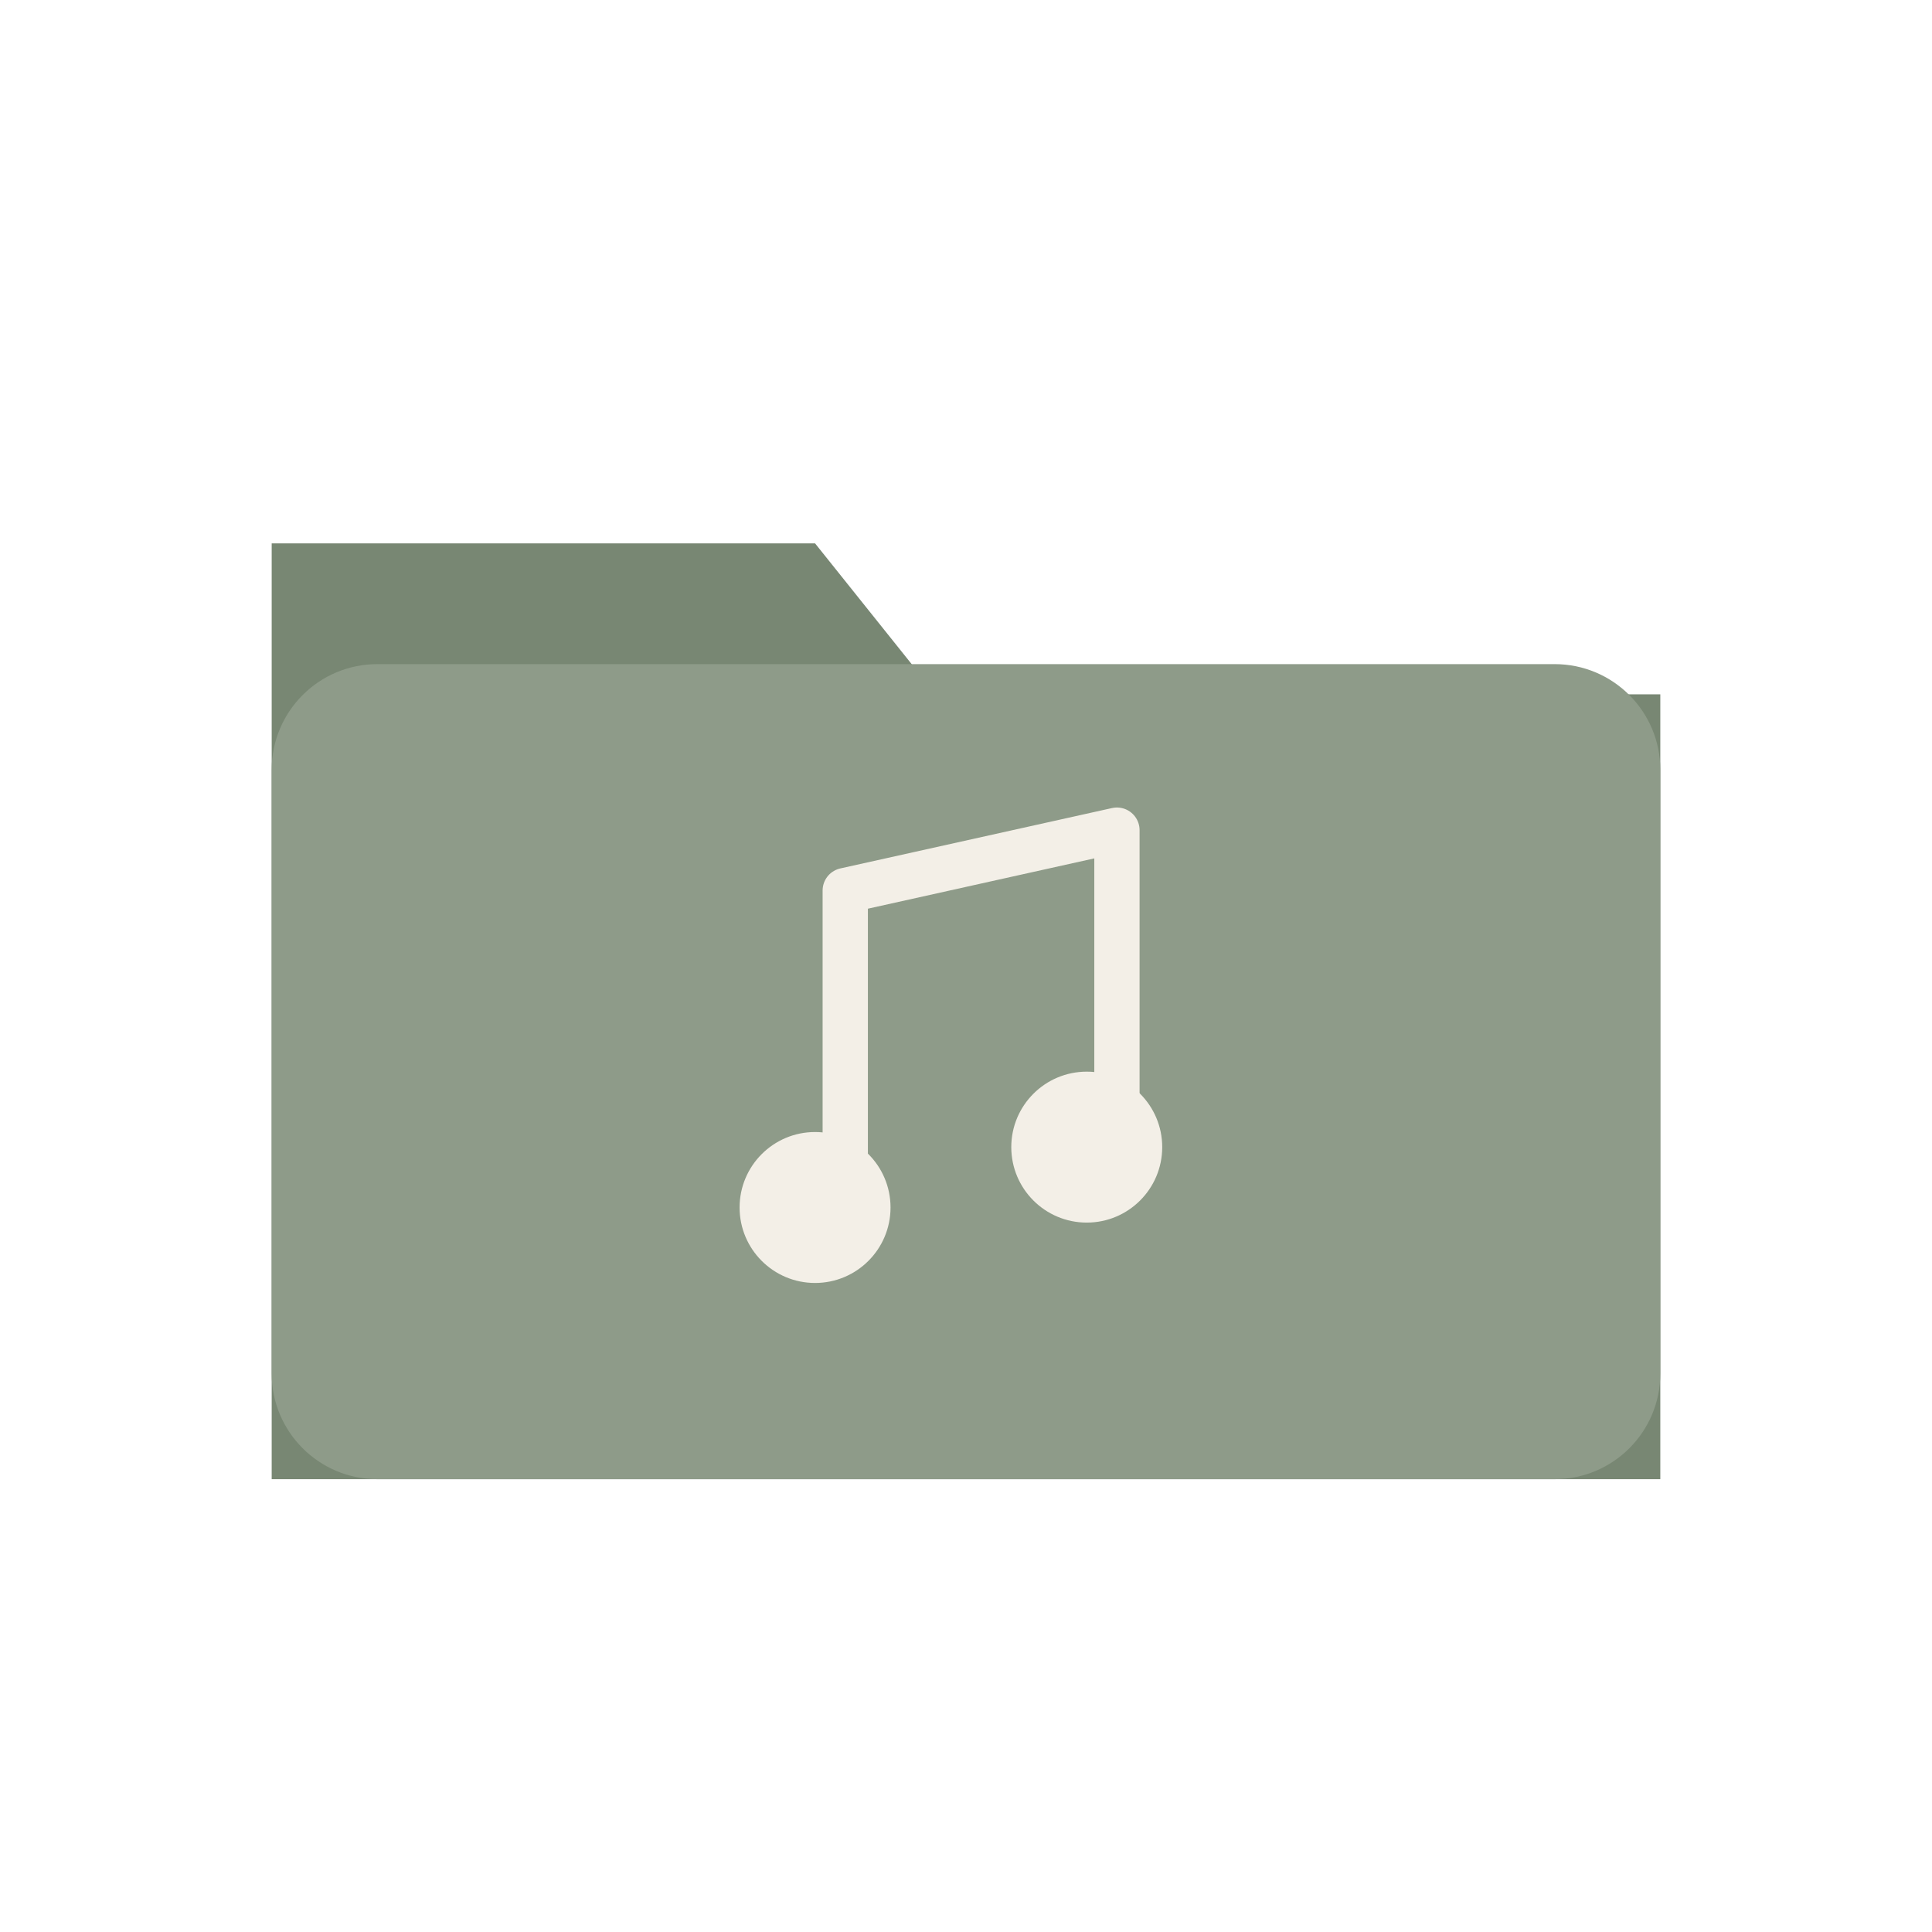
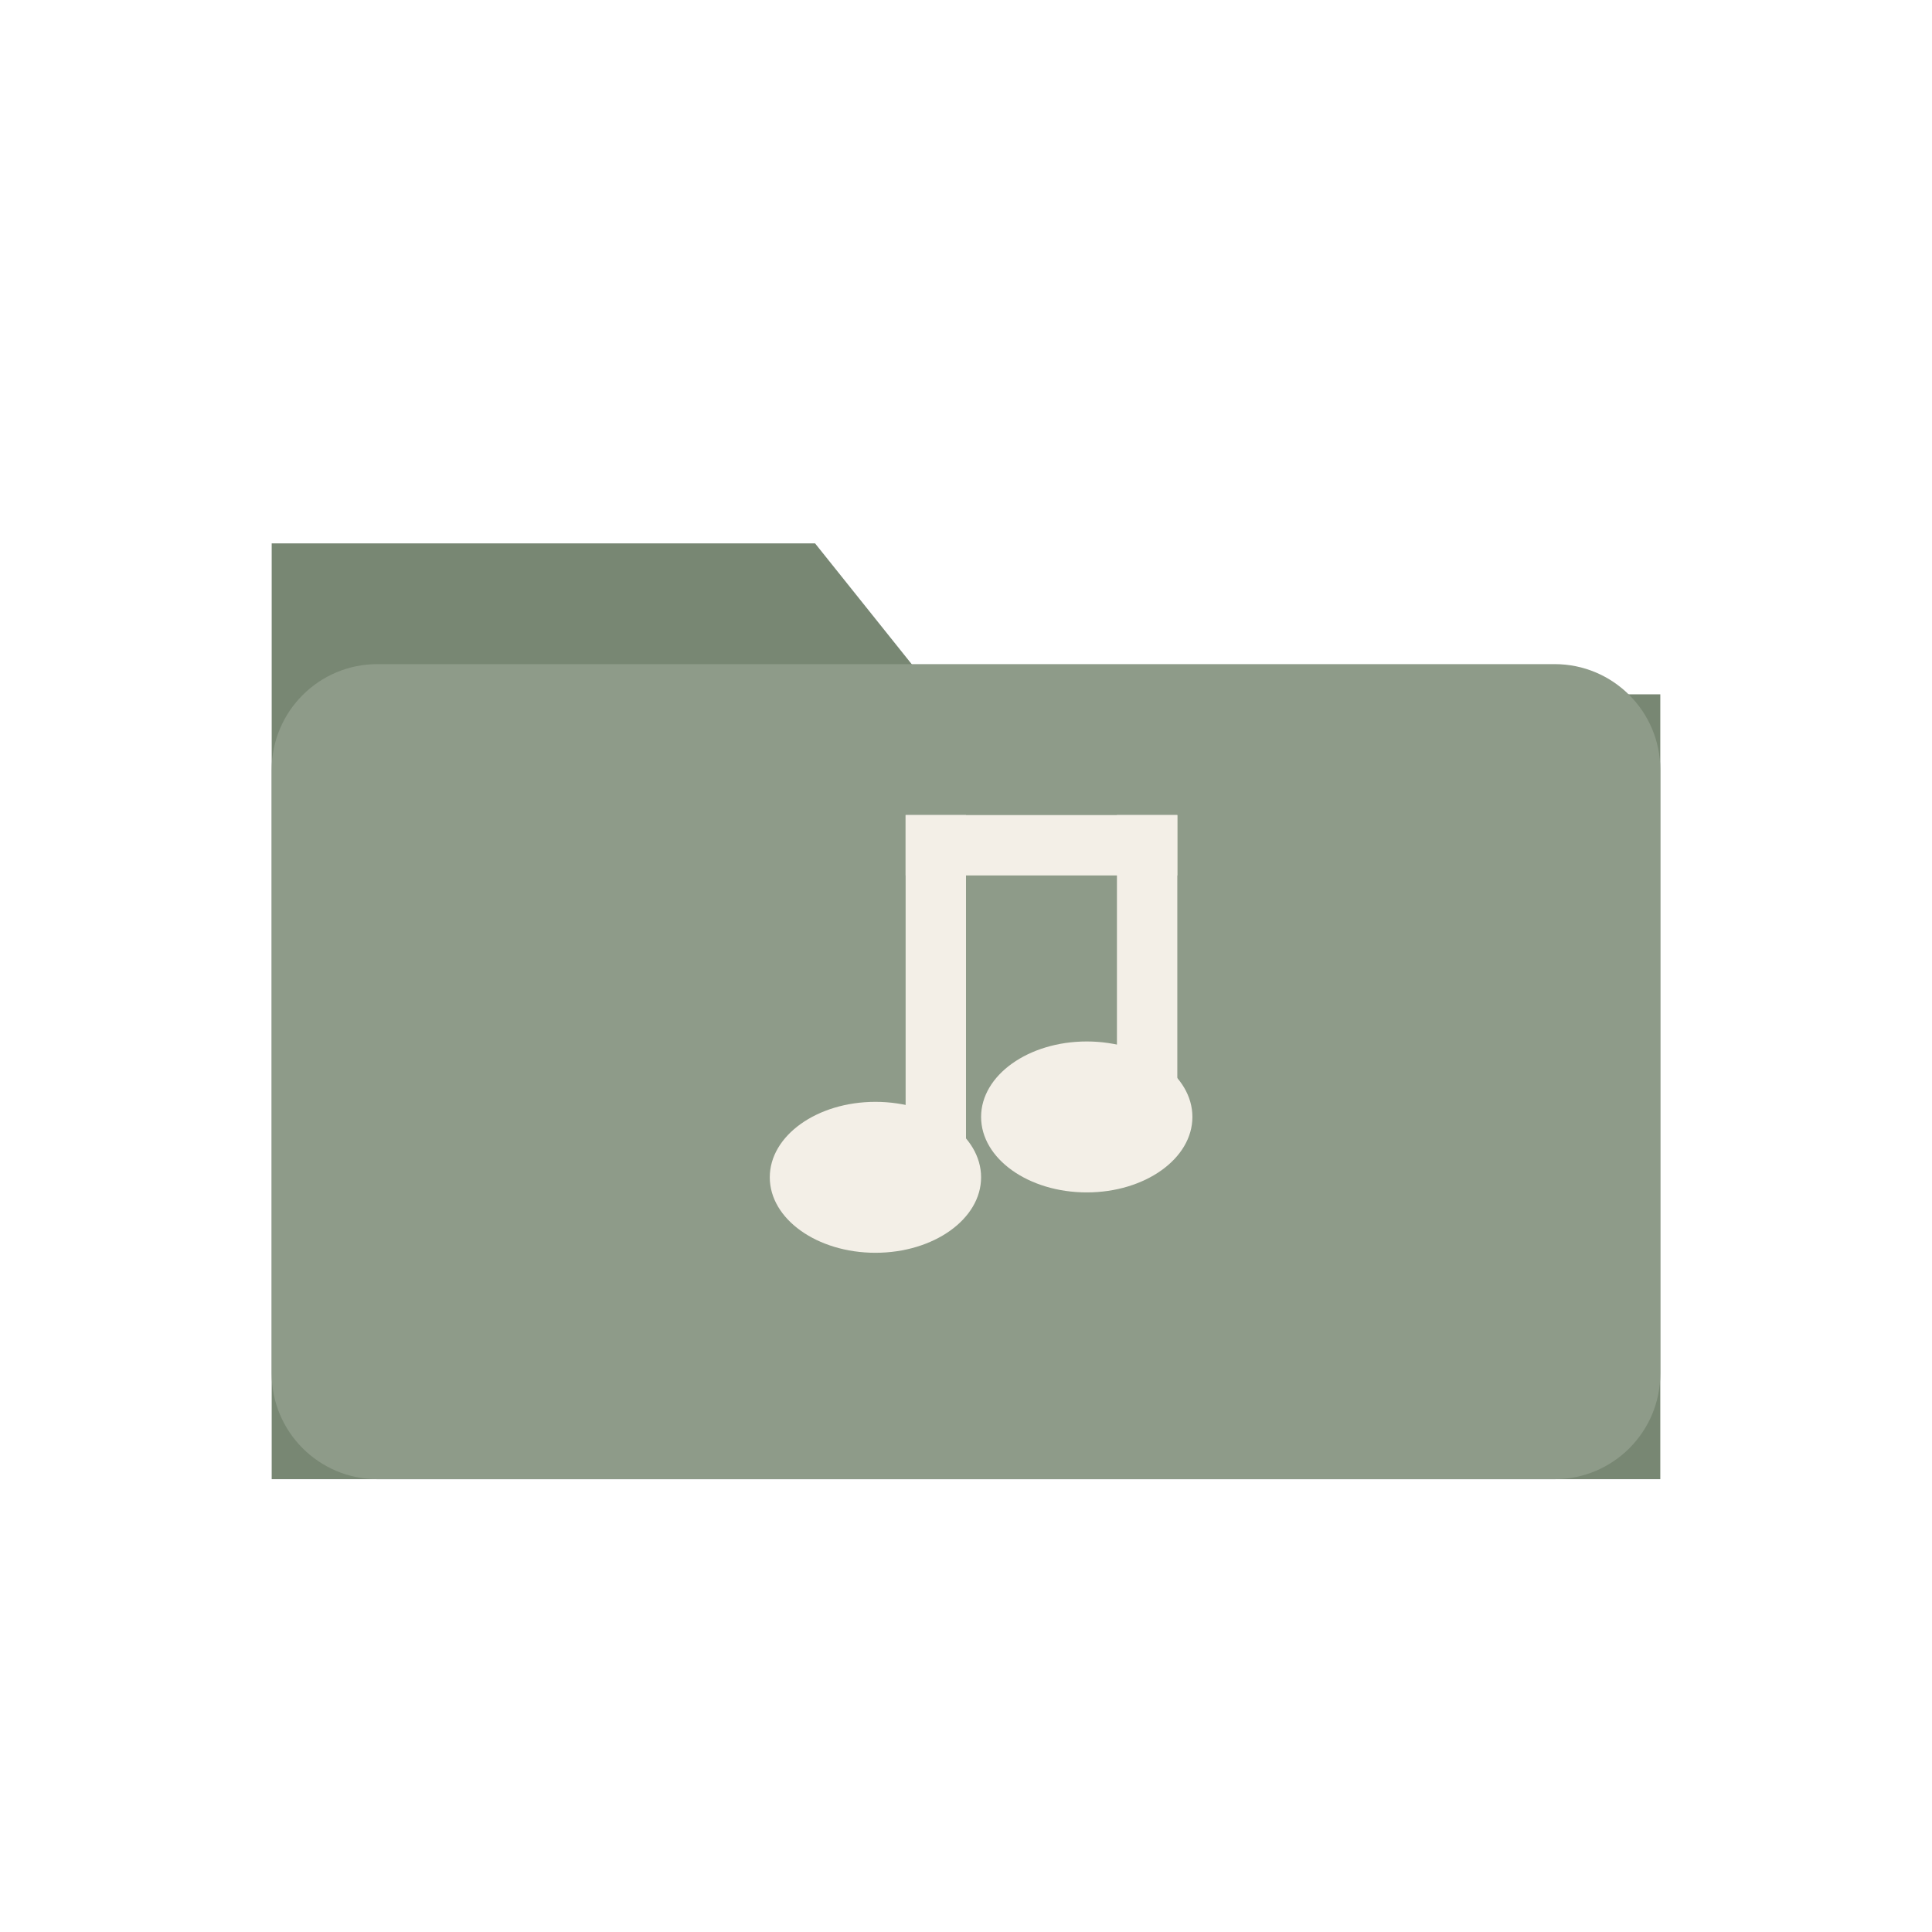
- <svg xmlns="http://www.w3.org/2000/svg" width="256" height="256" viewBox="0 0 256 256" fill="none" role="img" aria-label="Music folder">
-   <path d="M36 72 H108 L124 92 H220 V196 H36 Z" fill="#788773" />
-   <rect x="36" y="88" width="184" height="108" rx="14" fill="#8E9B89" />
-   <path d="M112 160 V118 L148 110 V152" stroke="#F3EFE7" stroke-width="6" stroke-linejoin="round" fill="none" />
-   <circle cx="108" cy="160" r="10" fill="#F3EFE7" />
-   <circle cx="144" cy="152" r="10" fill="#F3EFE7" />
+ <svg xmlns="http://www.w3.org/2000/svg" width="256" height="256" viewBox="0 0 256 256" role="img" aria-label="Music folder">
+   <path d="M36 72 H108 L124 92 H220 V196 H36 Z" fill="#788773" stroke="none" />
+   <rect x="36" y="88" width="184" height="108" rx="14" fill="#8E9B89" stroke="none" />
+   <rect x="120" y="108" width="8" height="48" fill="#F3EFE7" stroke="none" />
+   <rect x="120" y="108" width="36" height="8" fill="#F3EFE7" stroke="none" />
+   <rect x="148" y="108" width="8" height="40" fill="#F3EFE7" stroke="none" />
+   <ellipse cx="116" cy="156" rx="14" ry="10" fill="#F3EFE7" stroke="none" />
+   <ellipse cx="144" cy="148" rx="14" ry="10" fill="#F3EFE7" stroke="none" />
</svg>
